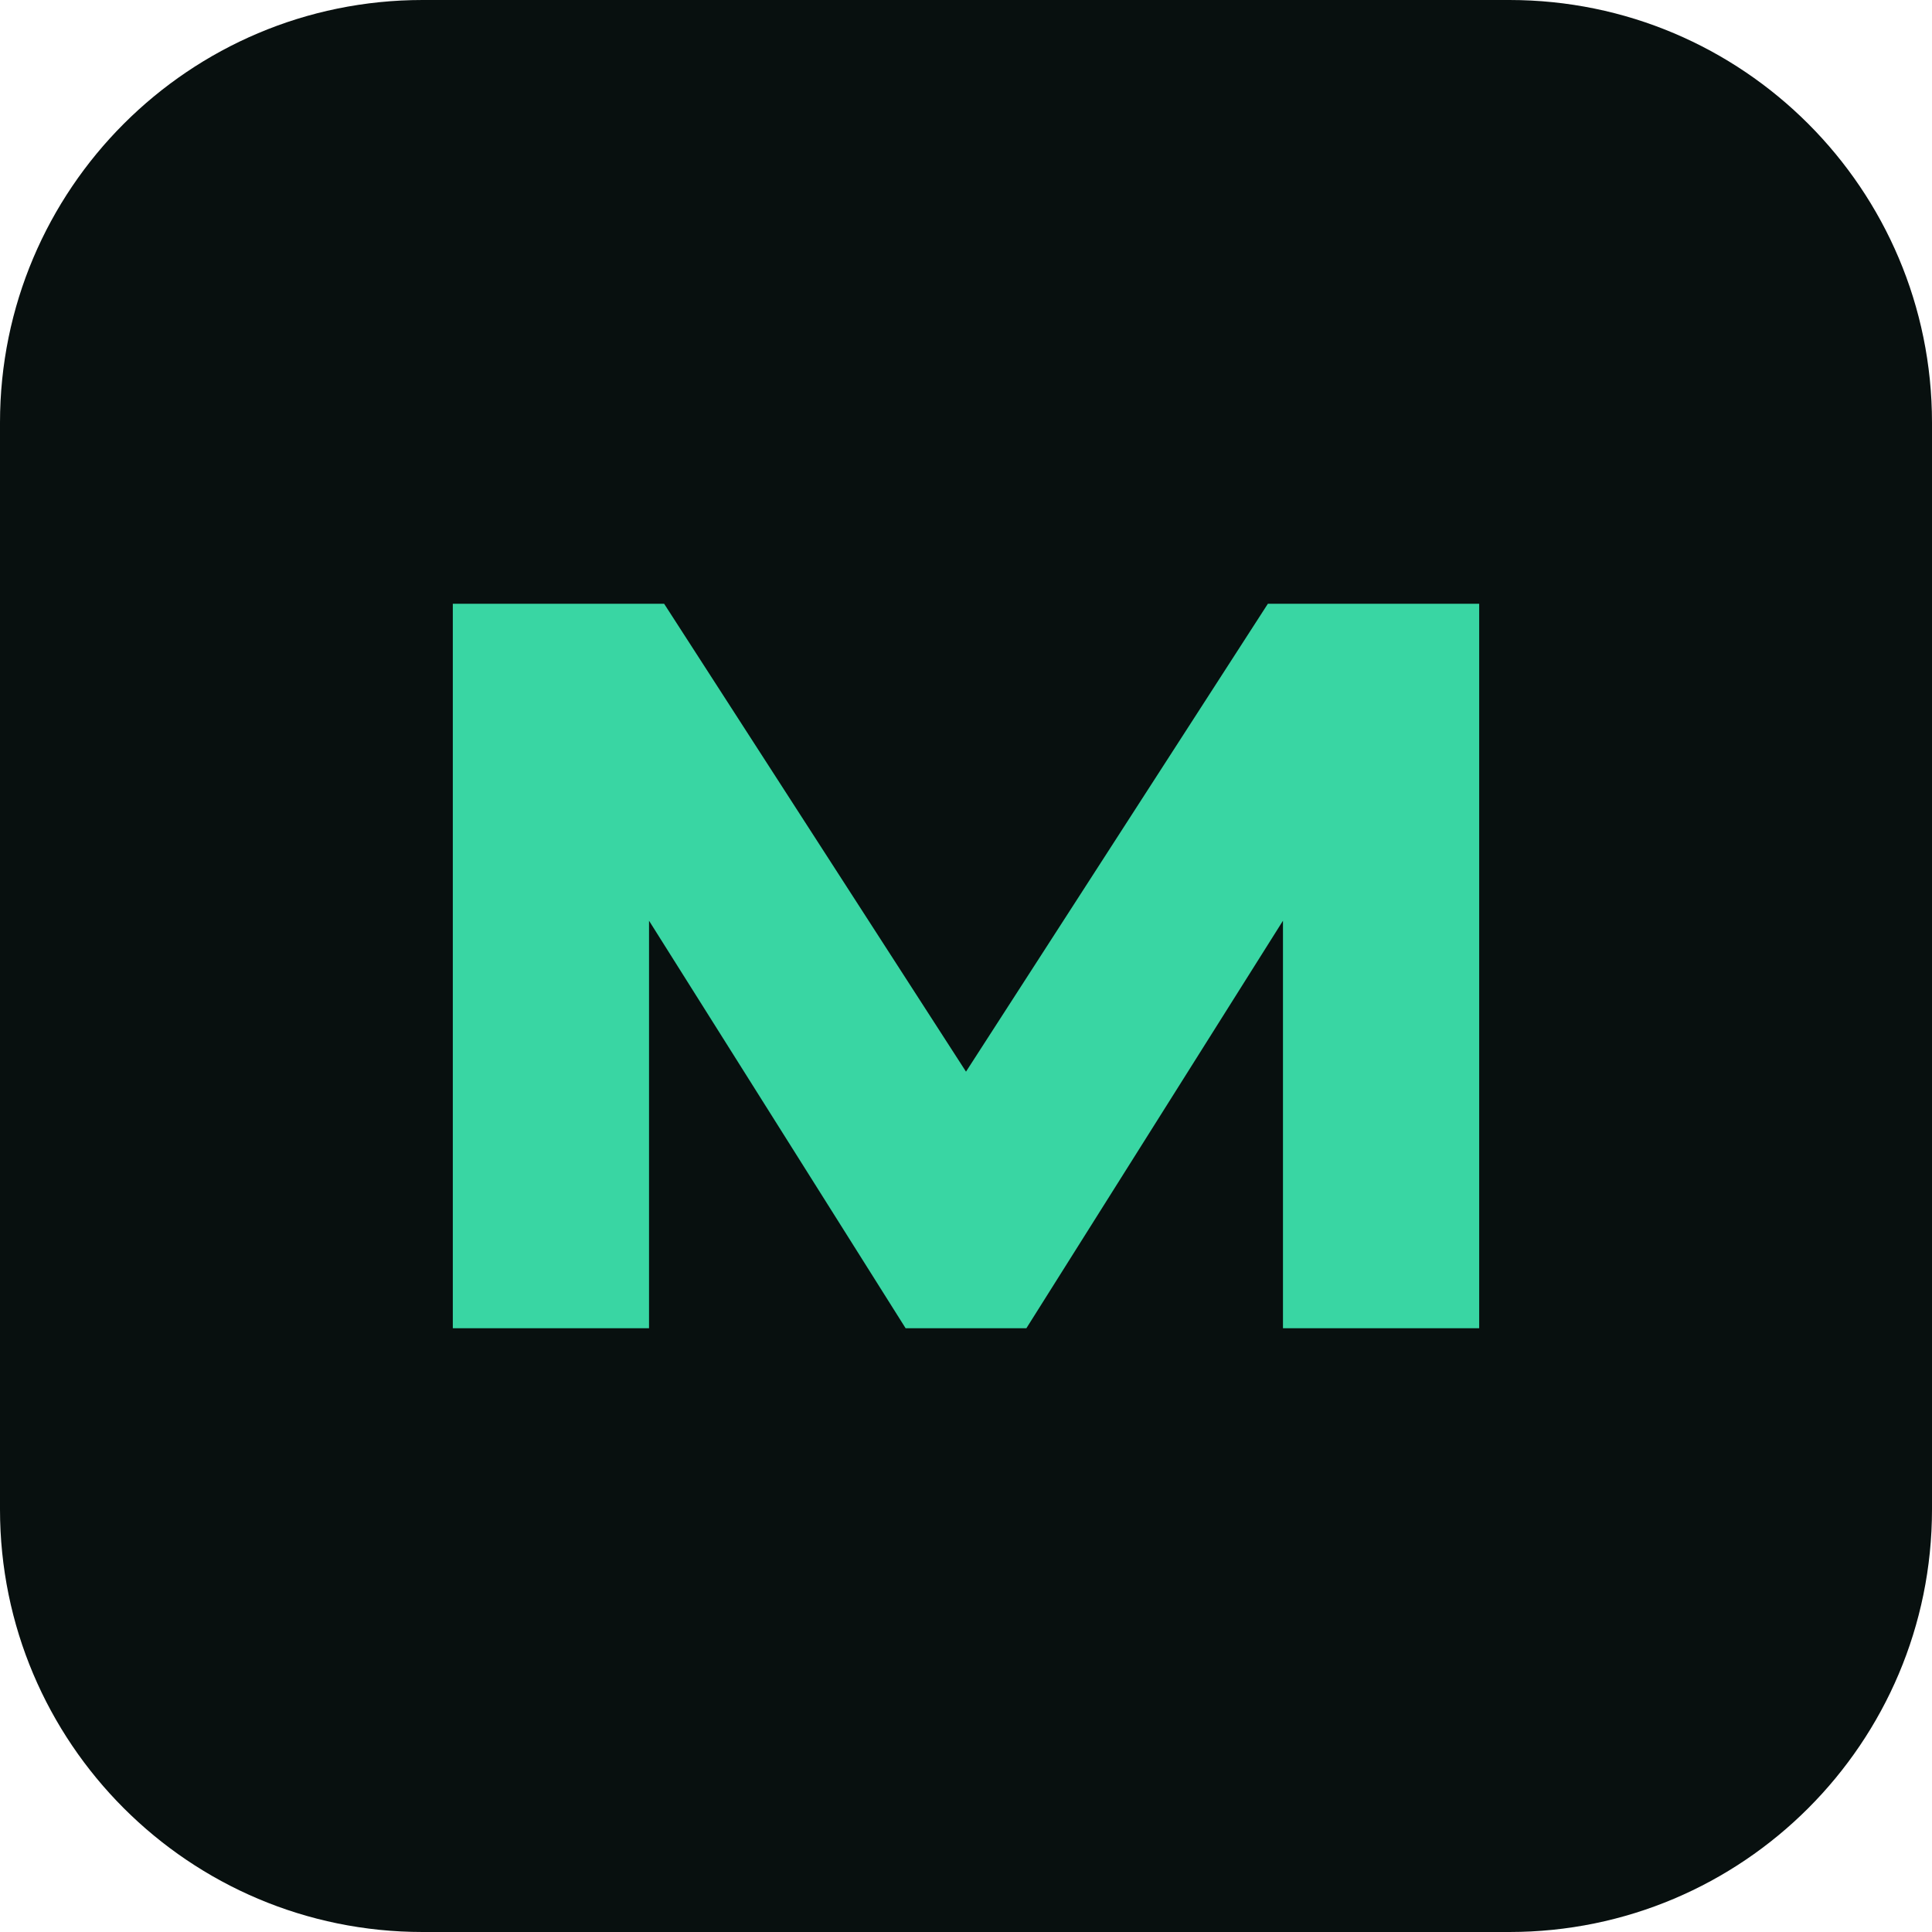
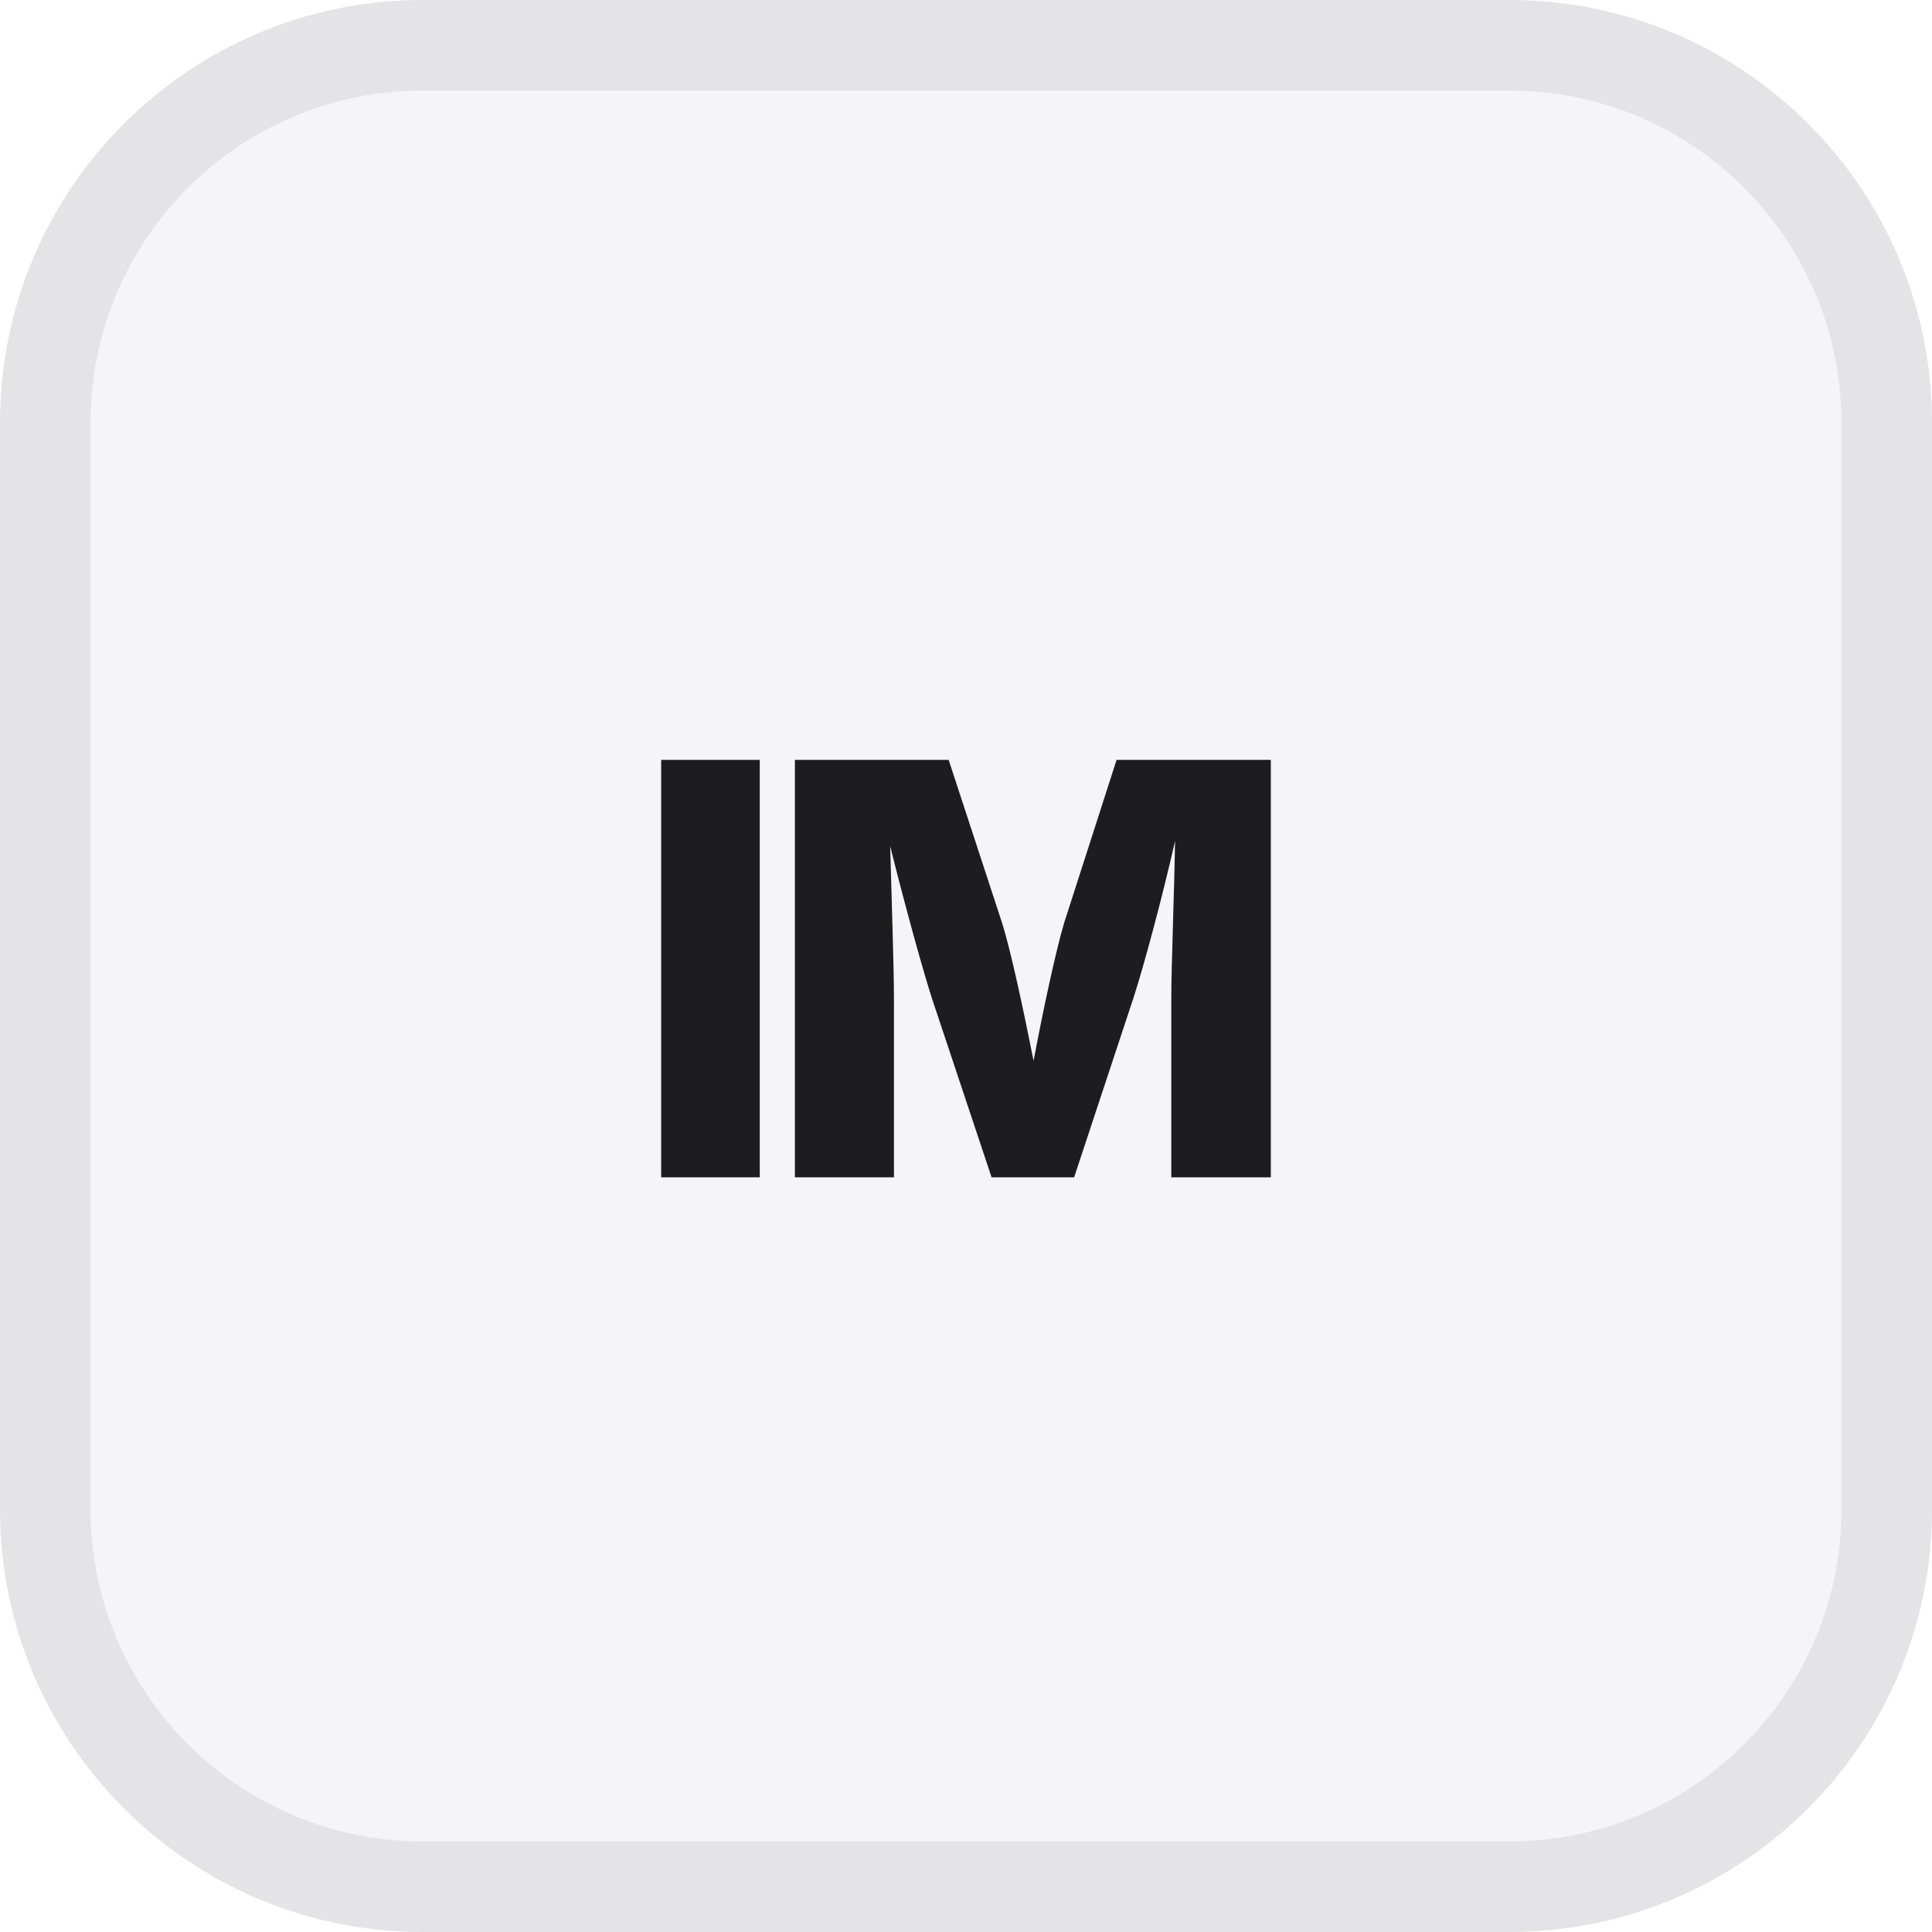
<svg xmlns="http://www.w3.org/2000/svg" width="64" height="64" viewBox="0 0 64 64" fill="none">
-   <rect width="64" height="64" rx="14" fill="#08100F" />
-   <path d="M15 44V20H22L32 35.5L42 20H49V44H42.5V30.5L34 44H30L21.5 30.5V44H15Z" fill="#39D6A3" />
+   <rect width="64" height="64" rx="14" fill="#F5F5F7" />
+   <rect x="1.5" y="1.5" width="61" height="61" rx="12.5" stroke="#1D1D1F" stroke-opacity="0.08" stroke-width="3" />
+   <text x="32" y="39" text-anchor="middle" fill="#1D1D1F" font-family="Inter, Arial, sans-serif" font-size="19" font-weight="800" letter-spacing="-1">IM</text>
</svg>
